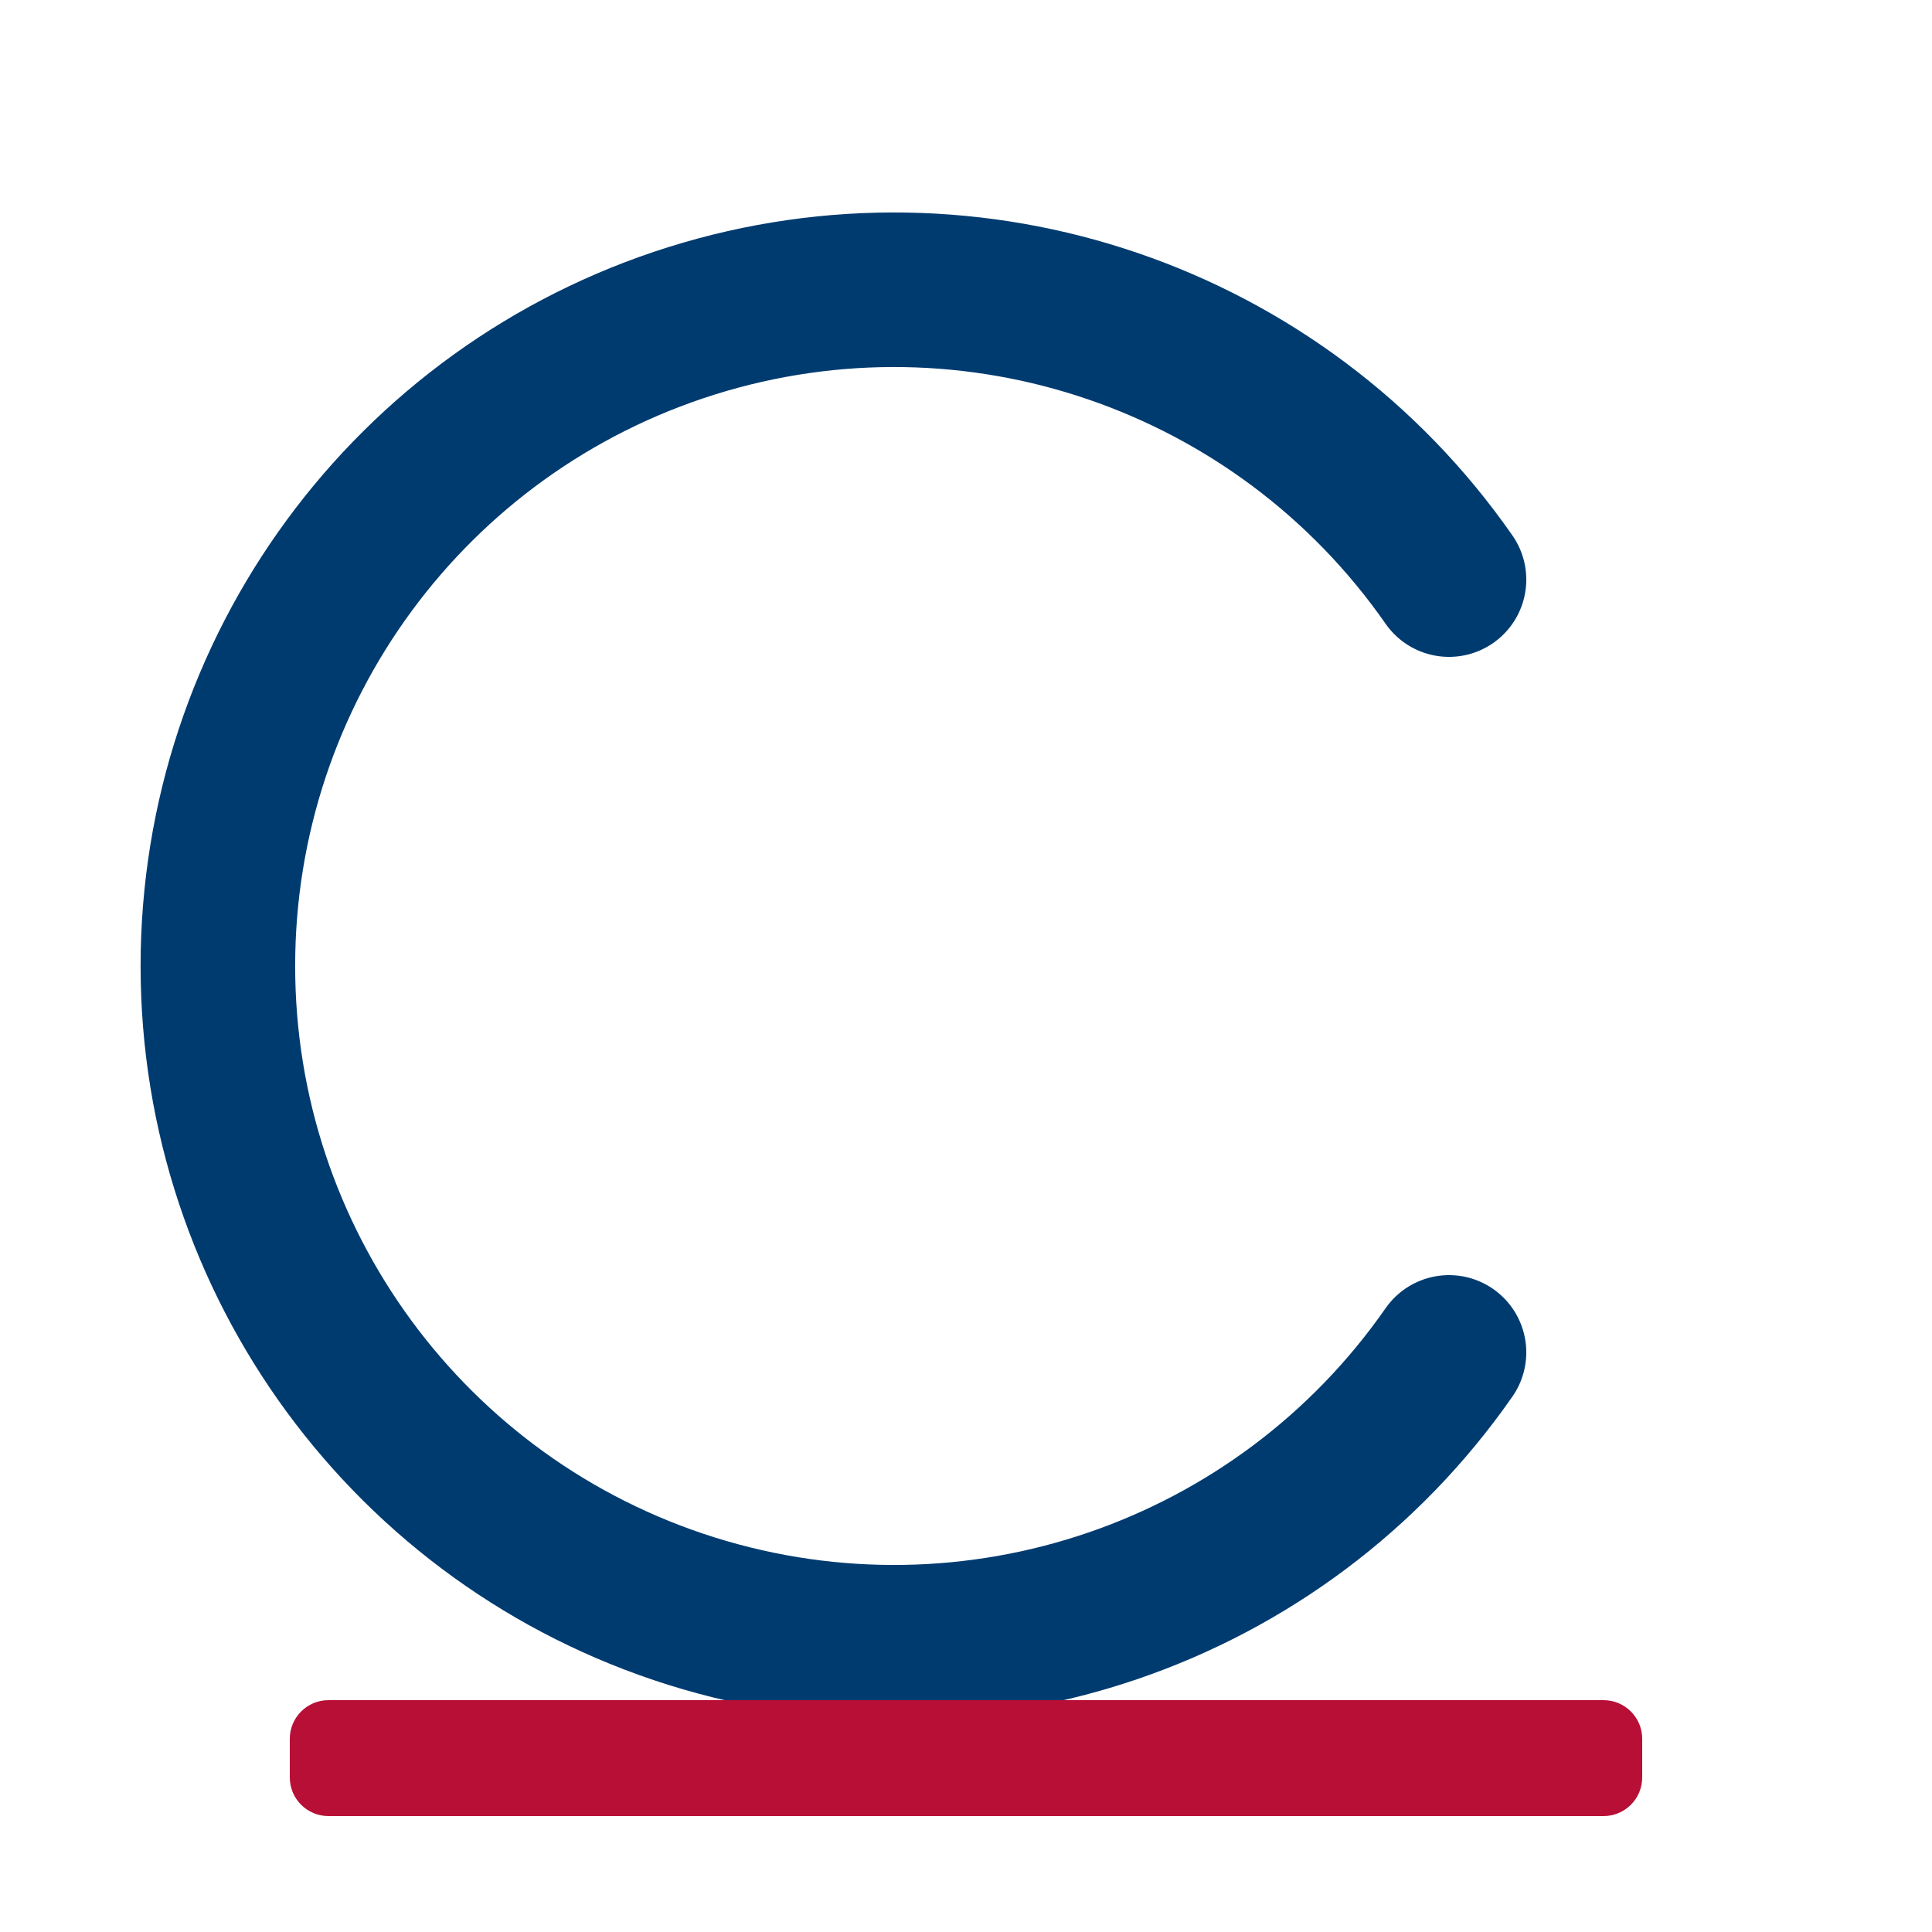
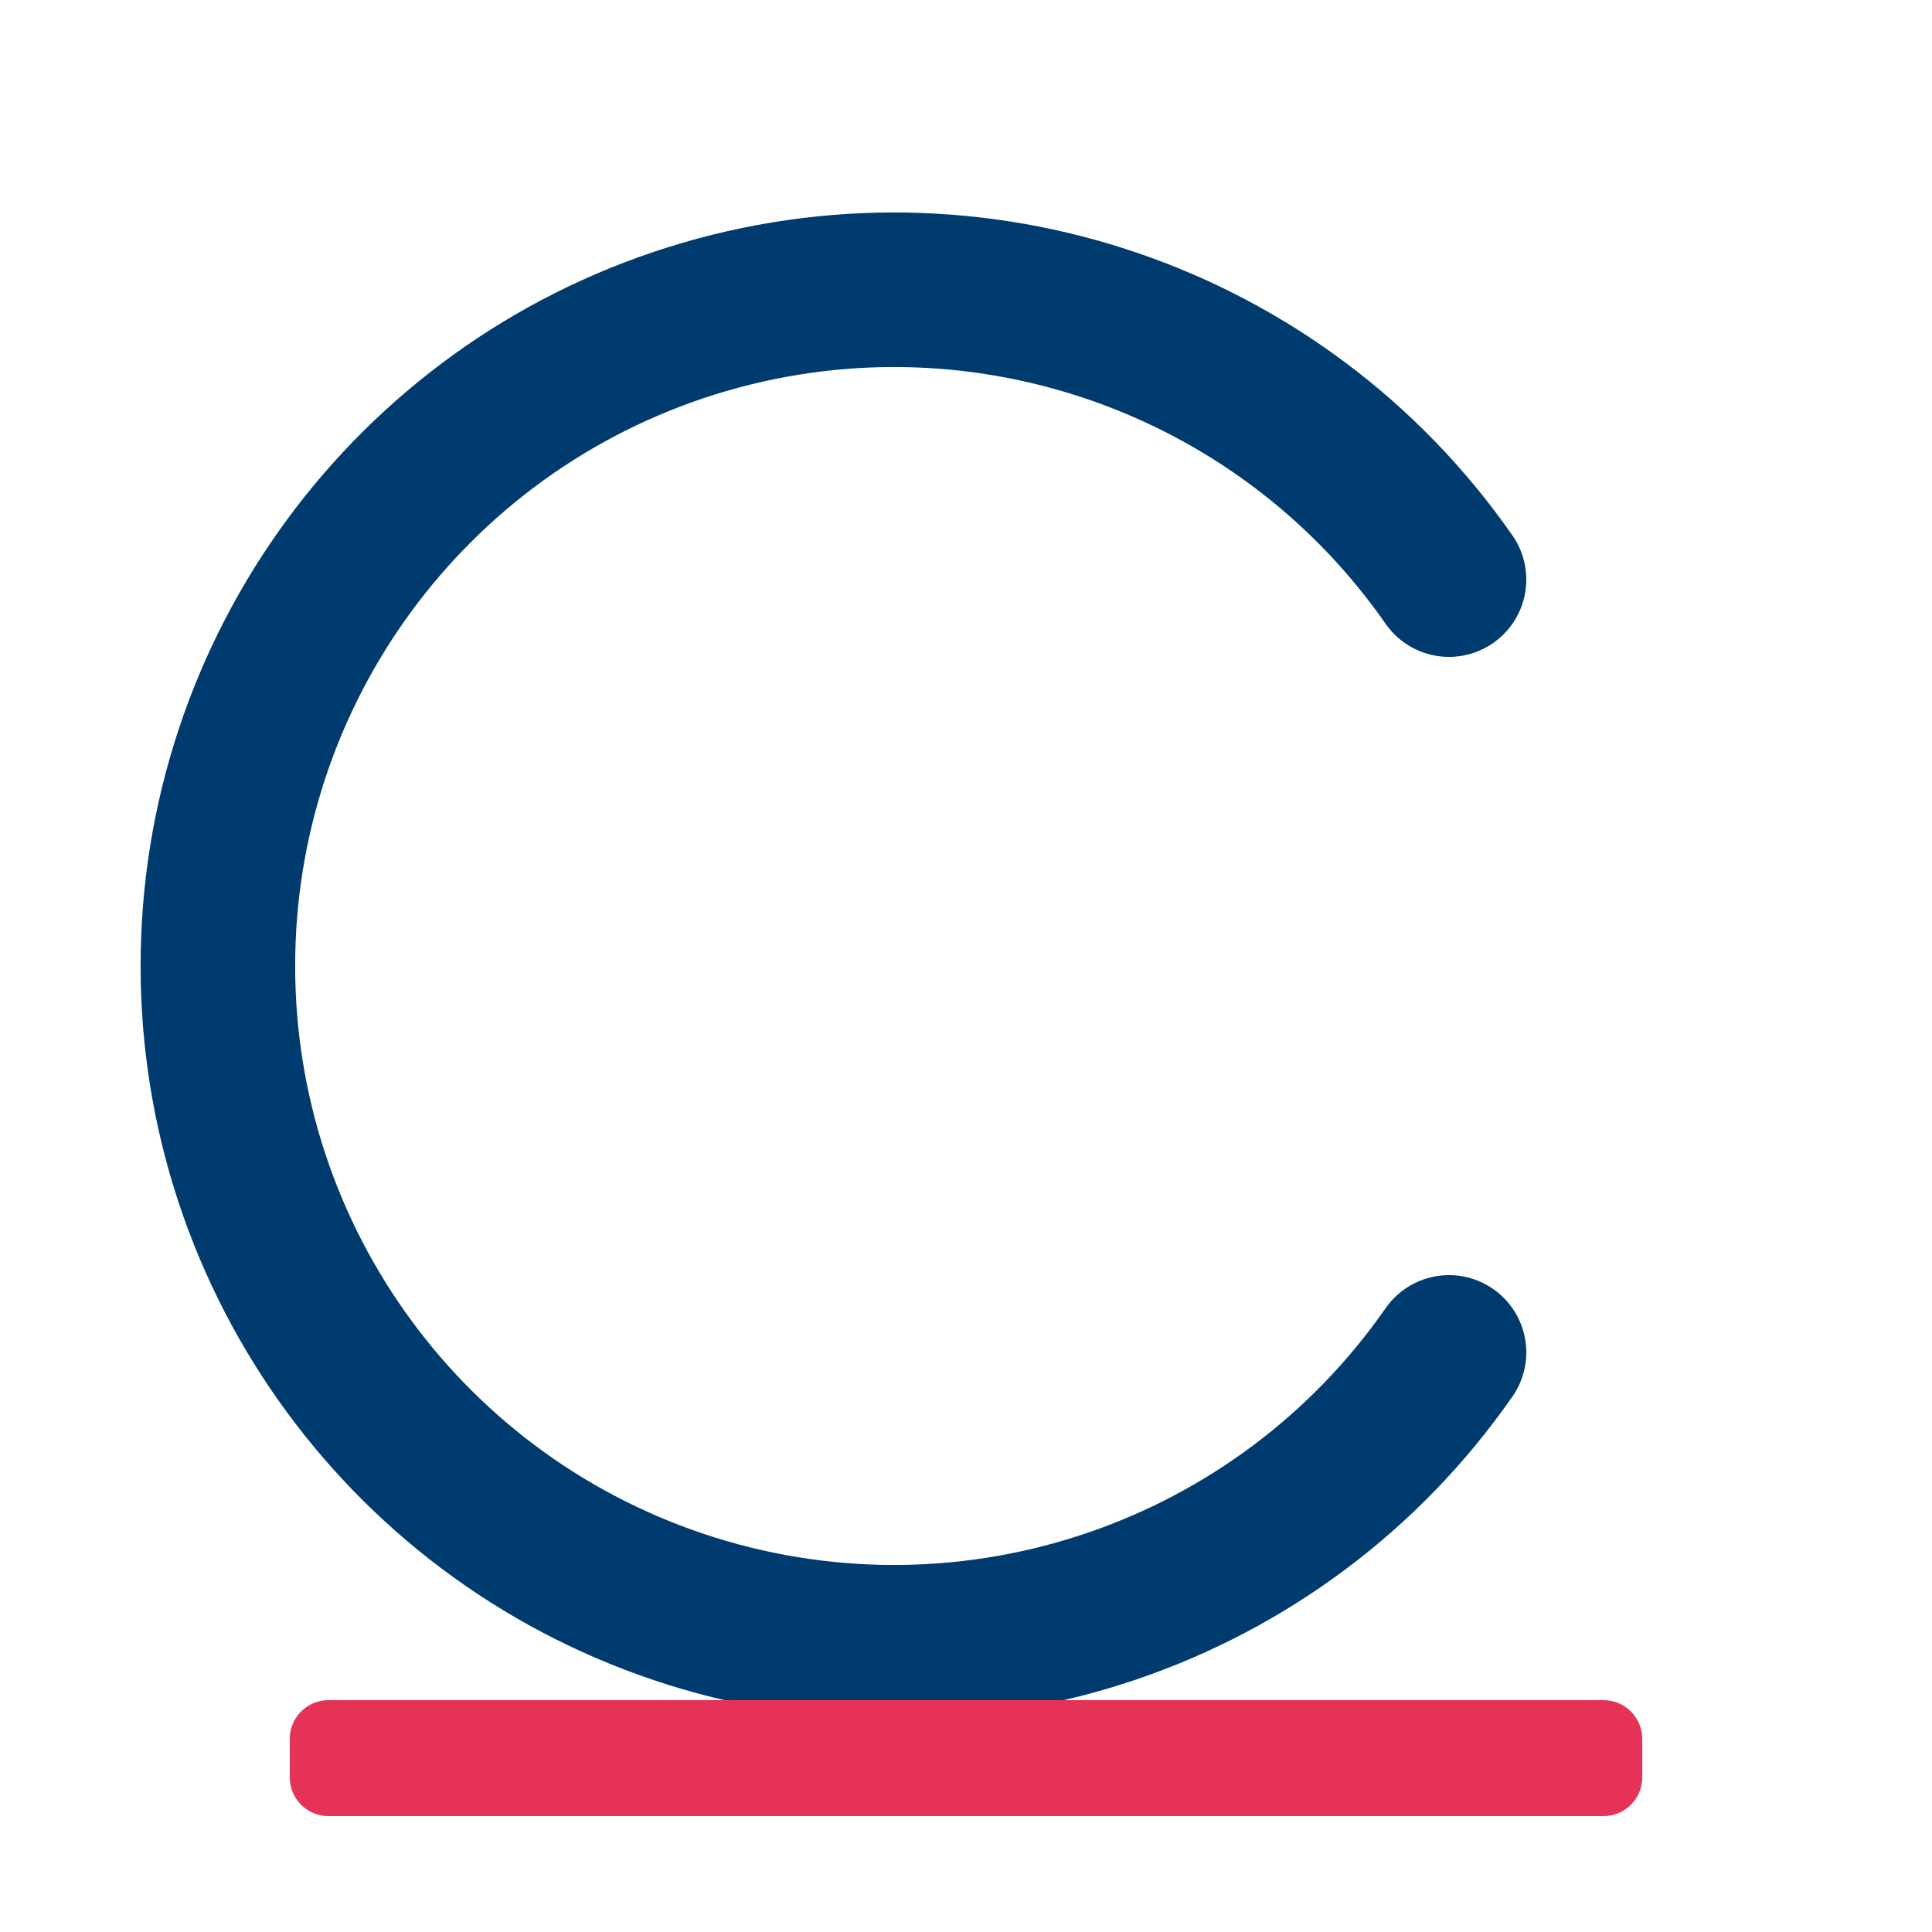
<svg xmlns="http://www.w3.org/2000/svg" viewBox="0 0 100 100">
  <path d="M 75,30 A 35,35 0 1,0 75,70" fill="none" stroke="#003b70" stroke-width="8" stroke-linecap="round" />
-   <rect x="15" y="88" width="70" height="6" fill="#b70f36" rx="2" />
+   <rect x="15" y="88" width="70" height="6" fill="#e63257" rx="2" />
</svg>
